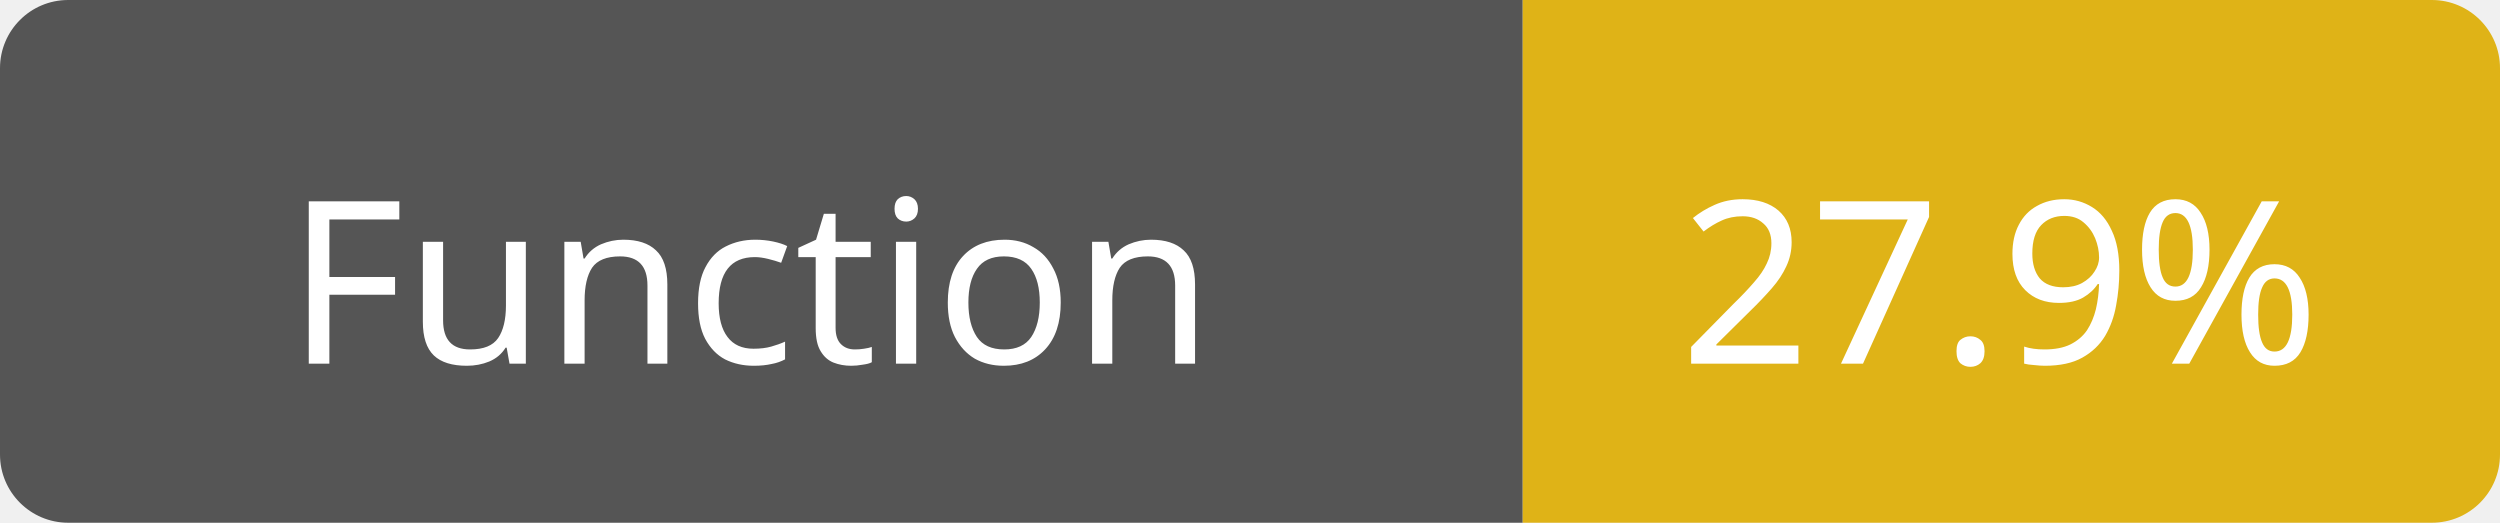
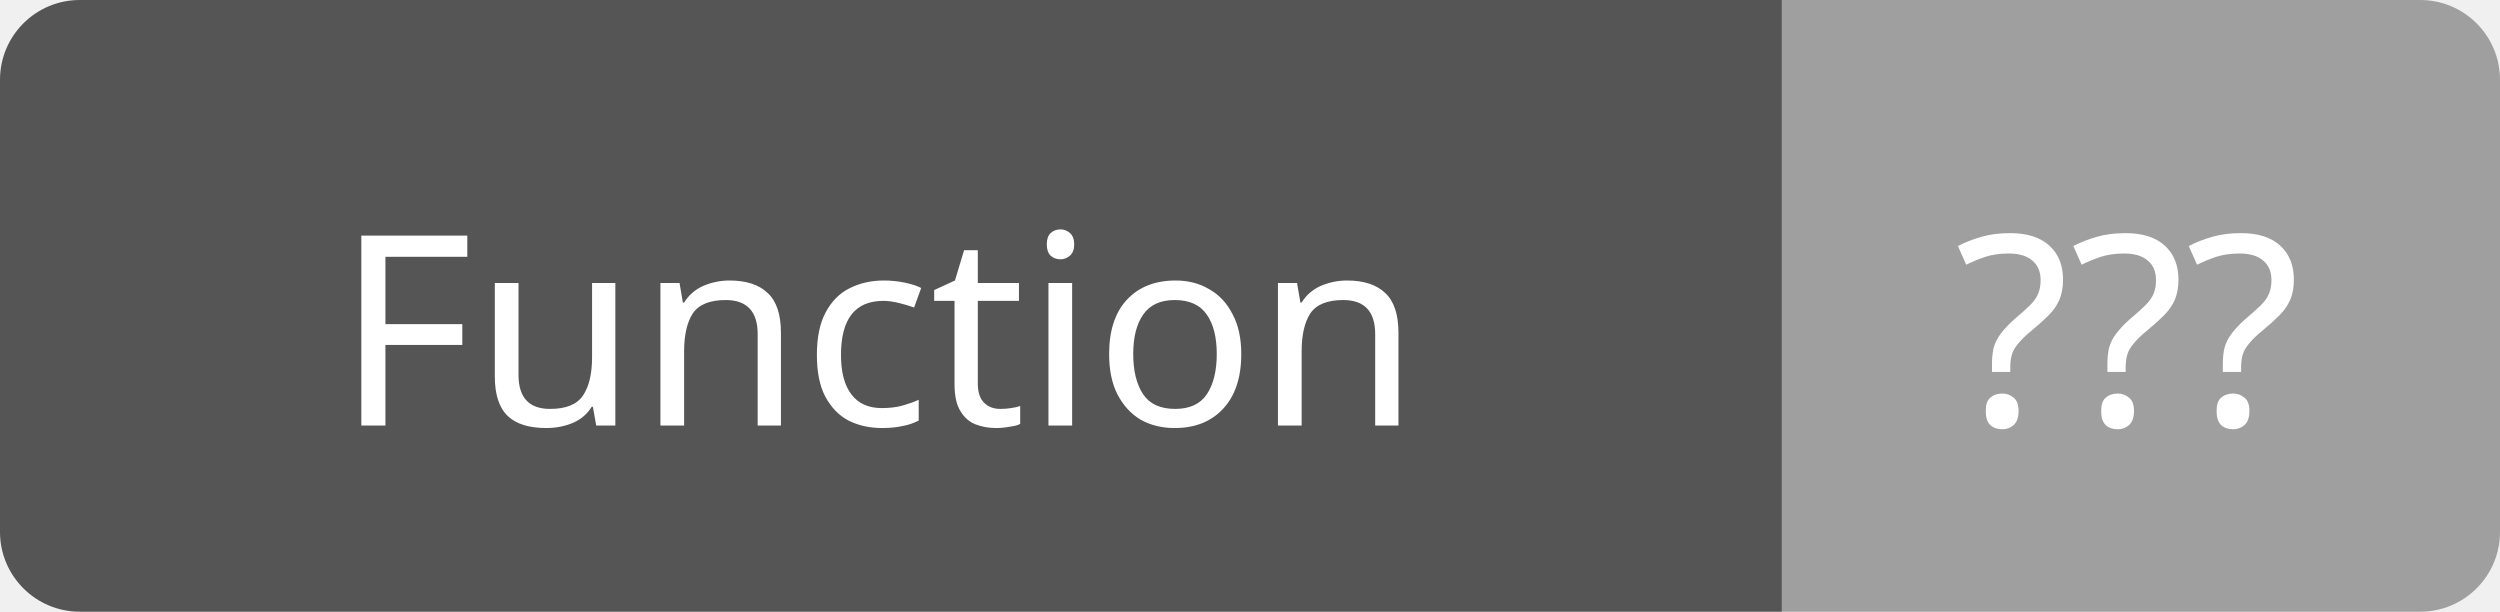
- <svg xmlns="http://www.w3.org/2000/svg" width="110" height="23">
+ <svg xmlns="http://www.w3.org/2000/svg" width="94" height="23">
  <path d="M3,0 h61 h3 v23 h-3 h-61 a3,3 0 0 1 -3,-3 v-17 a3,3 0 0 1 3,-3 z" fill="#555" />
-   <path d="M70,0 h37 a3,3 0 0 1 3,3 v17 a3,3 0 0 1 -3,3 h-37 h-3 v-23 h3 z" fill="#dfb317" />
+   <path d="M70,0 h21 a3,3 0 0 1 3,3 v17 a3,3 0 0 1 -3,3 h-21 h-3 v-23 h3 z" fill="#9f9f9f" />
  <text x="33" y="16" fill="#fff" font-family="Verdana" font-size="10" text-anchor="middle">Function</text>
-   <text x="88" y="16" fill="#fff" font-family="Verdana" font-size="10" text-anchor="middle">27.9%</text>
+   <text x="80" y="16" fill="#fff" font-family="Verdana" font-size="10" text-anchor="middle">???</text>
</svg>
